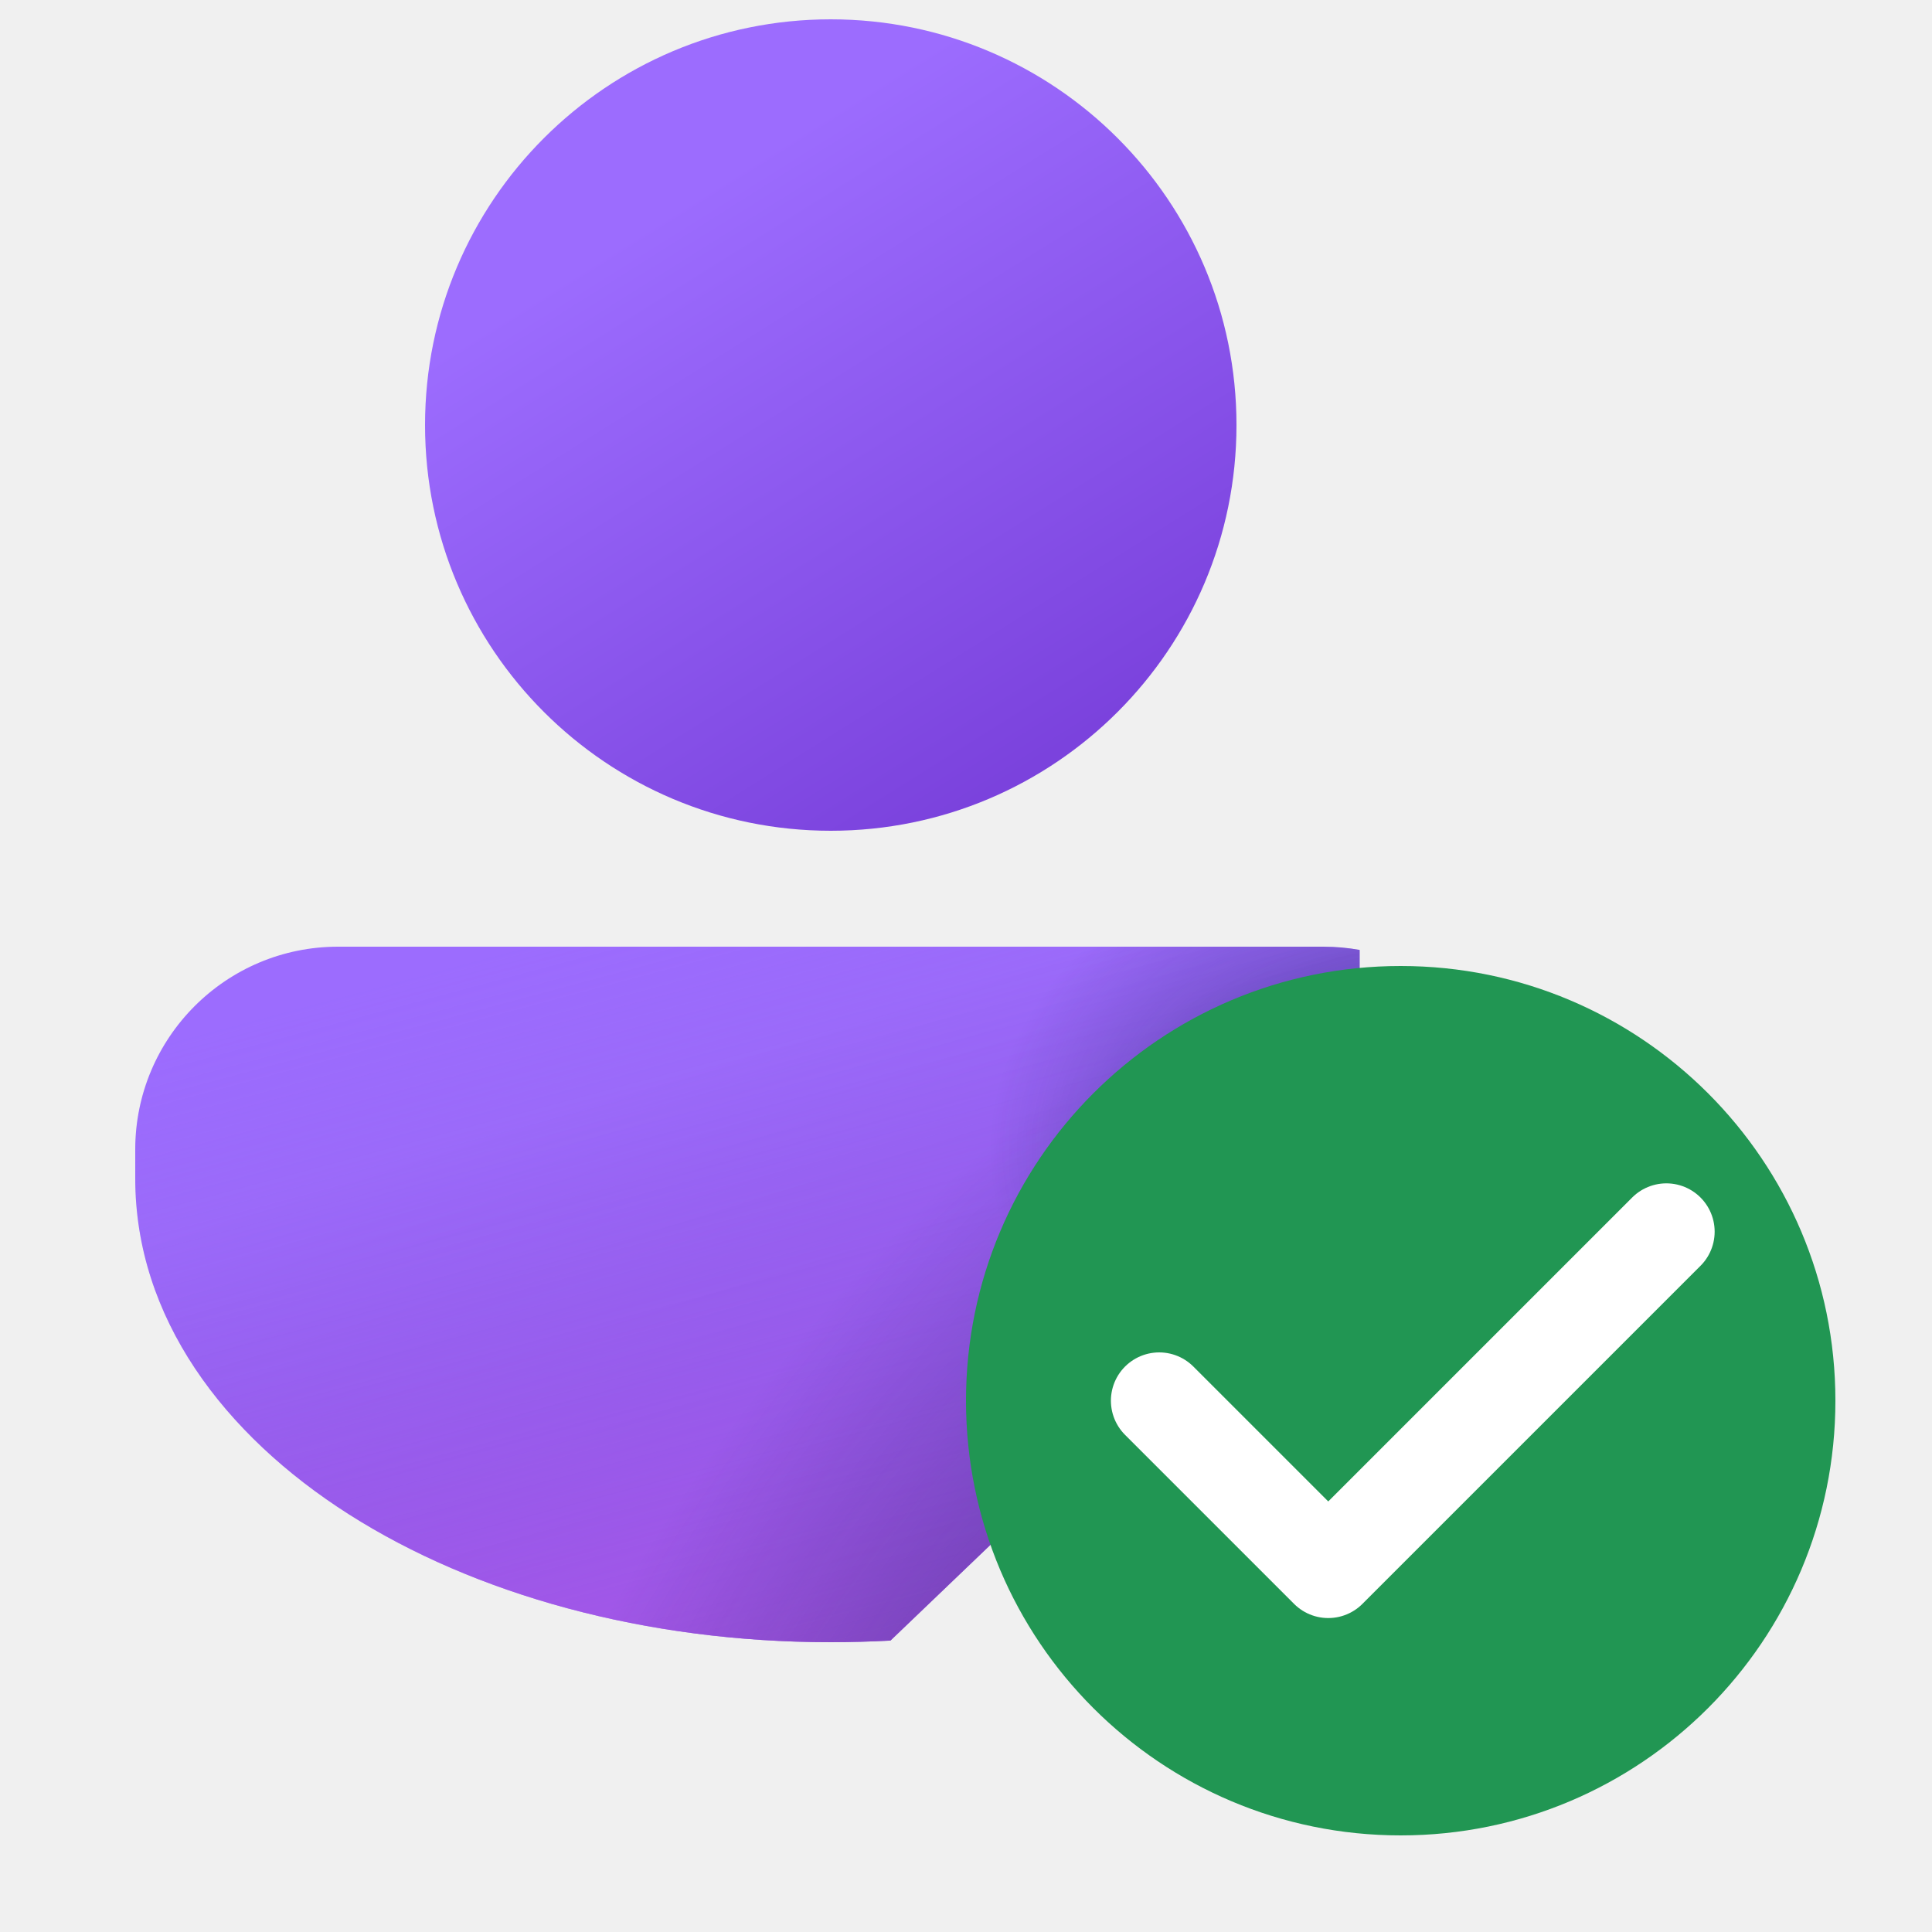
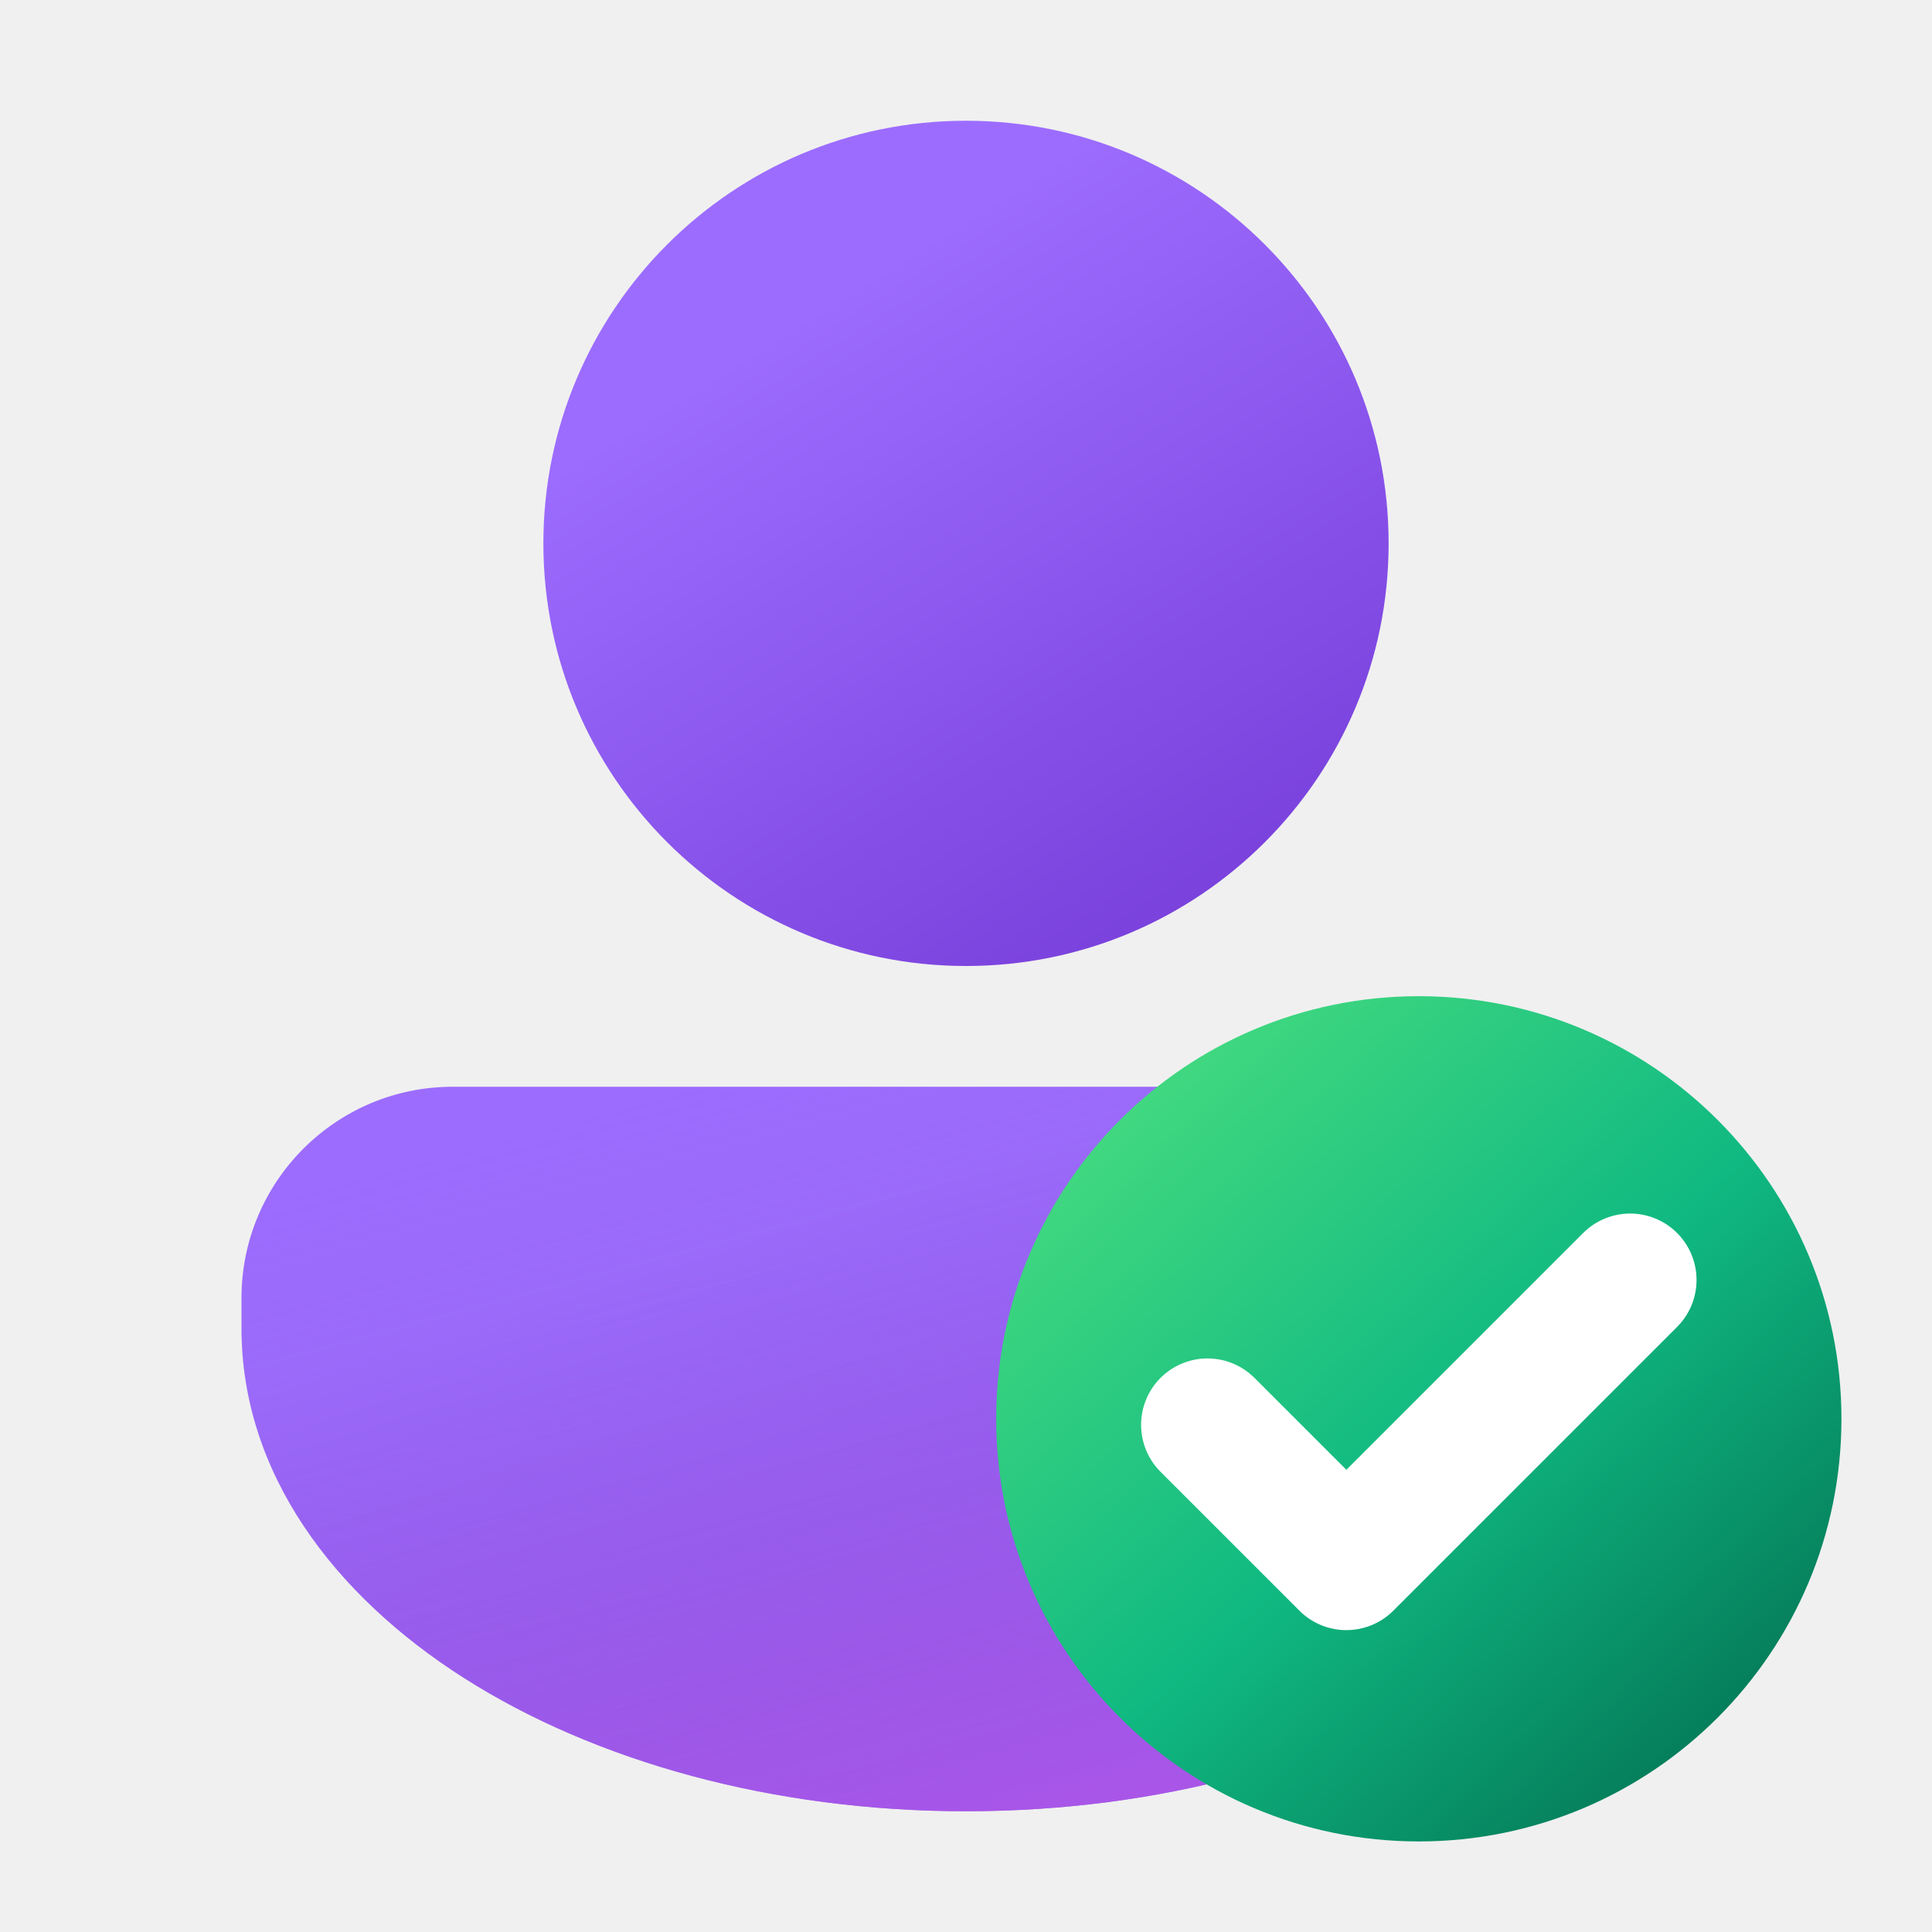
- <svg xmlns="http://www.w3.org/2000/svg" width="1em" height="1em" viewBox="0 0 80 80">
+ <svg xmlns="http://www.w3.org/2000/svg" width="1em" height="1em" viewBox="0 0 32 32">
+   <defs>
+     <linearGradient id="pcBody1" x1="9.707" x2="13.584" y1="19.595" y2="31.977" gradientUnits="userSpaceOnUse">
+       <stop offset=".125" stop-color="#9c6cfe" />
+       <stop offset="1" stop-color="#7a41dc" />
+     </linearGradient>
+     <linearGradient id="pcBody2" x1="16" x2="21.429" y1="16.571" y2="36.857" gradientUnits="userSpaceOnUse">
+       <stop stop-color="#885edb" stop-opacity="0" />
+       <stop offset="1" stop-color="#e362f8" />
+     </linearGradient>
+     <linearGradient id="pcHead" x1="12.329" x2="19.464" y1="3.861" y2="15.254" gradientUnits="userSpaceOnUse">
+       <stop offset=".125" stop-color="#9c6cfe" />
+       <stop offset="1" stop-color="#7a41dc" />
+     </linearGradient>
+     <linearGradient id="pcBadge" x1="18" y1="17" x2="29" y2="29" gradientUnits="userSpaceOnUse">
+       <stop offset="0" stop-color="#4ade80" />
+       <stop offset="0.55" stop-color="#10b981" />
+       <stop offset="1" stop-color="#047857" />
+     </linearGradient>
+   </defs>
  <g fill="none">
-     <g transform="translate(-4, -4) scale(2.4)">
-       <path fill="url(#PC_SVGKCH4Jk8K)" d="M25.125 18.056v4.166l-8.095 7.75q-.51.027-1.03.028c-3.198 0-6.14-.823-8.315-2.207C5.523 26.417 4 24.393 4 22v-.5A3.5 3.5 0 0 1 7.5 18h17q.32.001.625.056" />
-       <path fill="url(#PC_SVGcp1ycBLD)" d="M25.125 18.056v4.166l-8.095 7.75q-.51.027-1.03.028c-3.198 0-6.14-.823-8.315-2.207C5.523 26.417 4 24.393 4 22v-.5A3.5 3.5 0 0 1 7.5 18h17q.32.001.625.056" />
-       <path fill="url(#PC_SVGoCl5vdmK)" fill-opacity=".75" d="M25.125 18.056v4.166l-8.095 7.75q-.51.027-1.03.028c-3.198 0-6.14-.823-8.315-2.207C5.523 26.417 4 24.393 4 22v-.5A3.5 3.5 0 0 1 7.5 18h17q.32.001.625.056" />
-       <path fill="url(#PC_SVGTVs4bdKw)" fill-opacity=".75" d="M25.125 18.056v4.166l-8.095 7.75q-.51.027-1.03.028c-3.198 0-6.14-.823-8.315-2.207C5.523 26.417 4 24.393 4 22v-.5A3.5 3.5 0 0 1 7.5 18h17q.32.001.625.056" />
-       <path fill="url(#PC_SVGUxDSsduC)" d="M16 16a7 7 0 1 0 0-14a7 7 0 0 0 0 14" />
-     </g>
-     <circle cx="58" cy="58" r="18" fill="#219653" />
-     <path fill="none" stroke="#ffffff" stroke-linecap="round" stroke-linejoin="round" stroke-width="4" d="M48 58l7 7 14-14" />
-     <defs>
-       <linearGradient id="PC_SVGKCH4Jk8K" x1="9.707" x2="13.584" y1="19.595" y2="31.977" gradientUnits="userSpaceOnUse">
-         <stop offset=".125" stop-color="#9c6cfe" />
-         <stop offset="1" stop-color="#7a41dc" />
-       </linearGradient>
-       <linearGradient id="PC_SVGcp1ycBLD" x1="16" x2="21.429" y1="16.571" y2="36.857" gradientUnits="userSpaceOnUse">
-         <stop stop-color="#885edb" stop-opacity="0" />
-         <stop offset="1" stop-color="#e362f8" />
-       </linearGradient>
-       <linearGradient id="PC_SVGUxDSsduC" x1="12.329" x2="19.464" y1="3.861" y2="15.254" gradientUnits="userSpaceOnUse">
-         <stop offset=".125" stop-color="#9c6cfe" />
-         <stop offset="1" stop-color="#7a41dc" />
-       </linearGradient>
-       <radialGradient id="PC_SVGoCl5vdmK" cx="0" cy="0" r="1" gradientTransform="rotate(-59.267 40.498 -1.073)scale(18.9466 9.80314)" gradientUnits="userSpaceOnUse">
-         <stop stop-color="#0a1852" stop-opacity=".75" />
-         <stop offset="1" stop-color="#0a1852" stop-opacity="0" />
-       </radialGradient>
-       <radialGradient id="PC_SVGTVs4bdKw" cx="0" cy="0" r="1" gradientTransform="matrix(0 -5.5 7.25 0 26 21.5)" gradientUnits="userSpaceOnUse">
-         <stop stop-color="#0a1852" stop-opacity=".75" />
-         <stop offset="1" stop-color="#0a1852" stop-opacity="0" />
-       </radialGradient>
-     </defs>
+     <path fill="url(#pcBody1)" d="M7.5 18A3.5 3.5 0 0 0 4 21.5v.5c0 2.393 1.523 4.417 3.685 5.793C9.86 29.177 12.802 30 16 30s6.14-.823 8.315-2.207C26.477 26.417 28 24.393 28 22v-.5A3.5 3.5 0 0 0 24.5 18h-17Z" />
+     <path fill="url(#pcBody2)" d="M7.5 18A3.5 3.5 0 0 0 4 21.5v.5c0 2.393 1.523 4.417 3.685 5.793C9.86 29.177 12.802 30 16 30s6.14-.823 8.315-2.207C26.477 26.417 28 24.393 28 22v-.5A3.5 3.5 0 0 0 24.5 18h-17Z" />
+     <path fill="url(#pcHead)" d="M16 16a7 7 0 1 0 0-14a7 7 0 0 0 0 14Z" />
+     <circle cx="23.5" cy="23.5" r="7" fill="url(#pcBadge)" />
+     <path stroke="#ffffff" stroke-width="2.2" stroke-linecap="round" stroke-linejoin="round" d="m20 23.6 2.3 2.3 4.7-4.7" />
  </g>
</svg>
